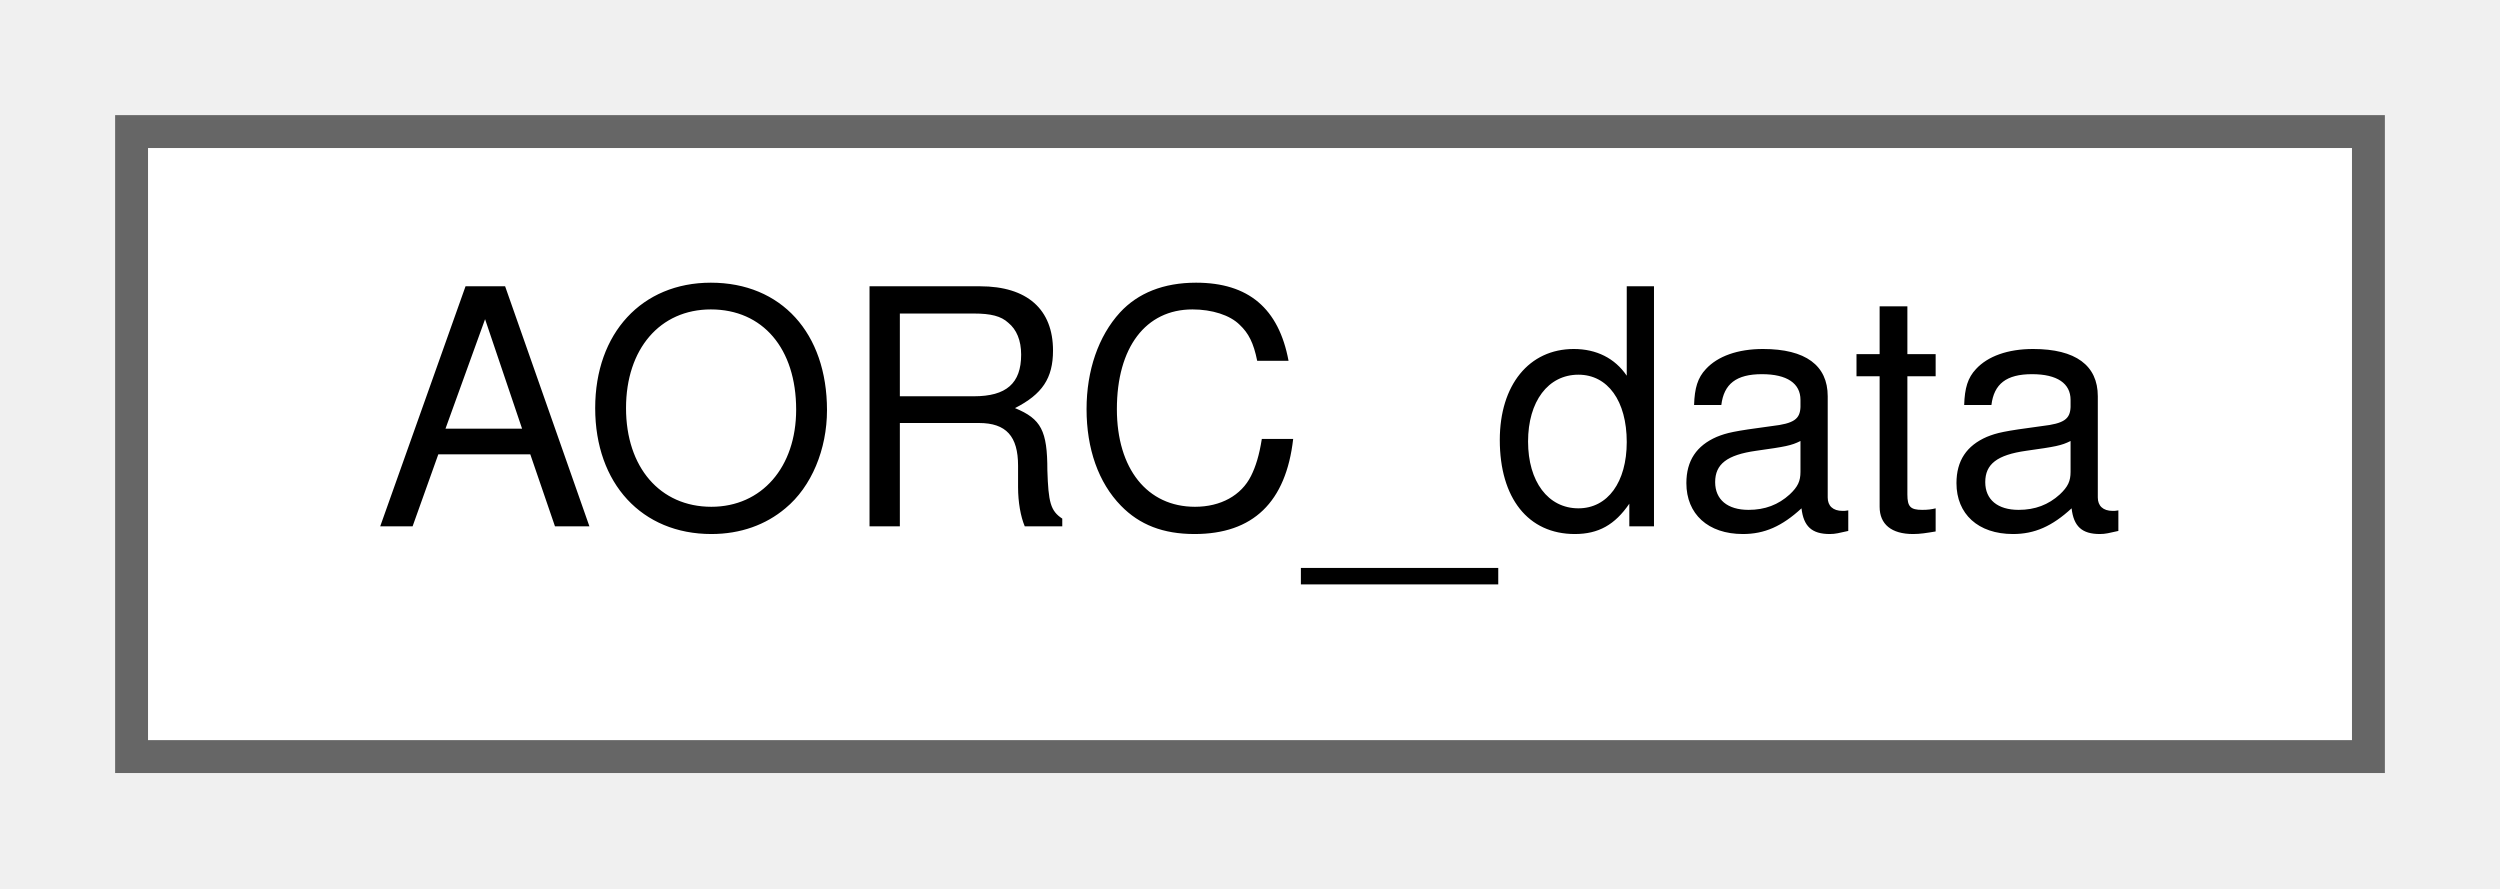
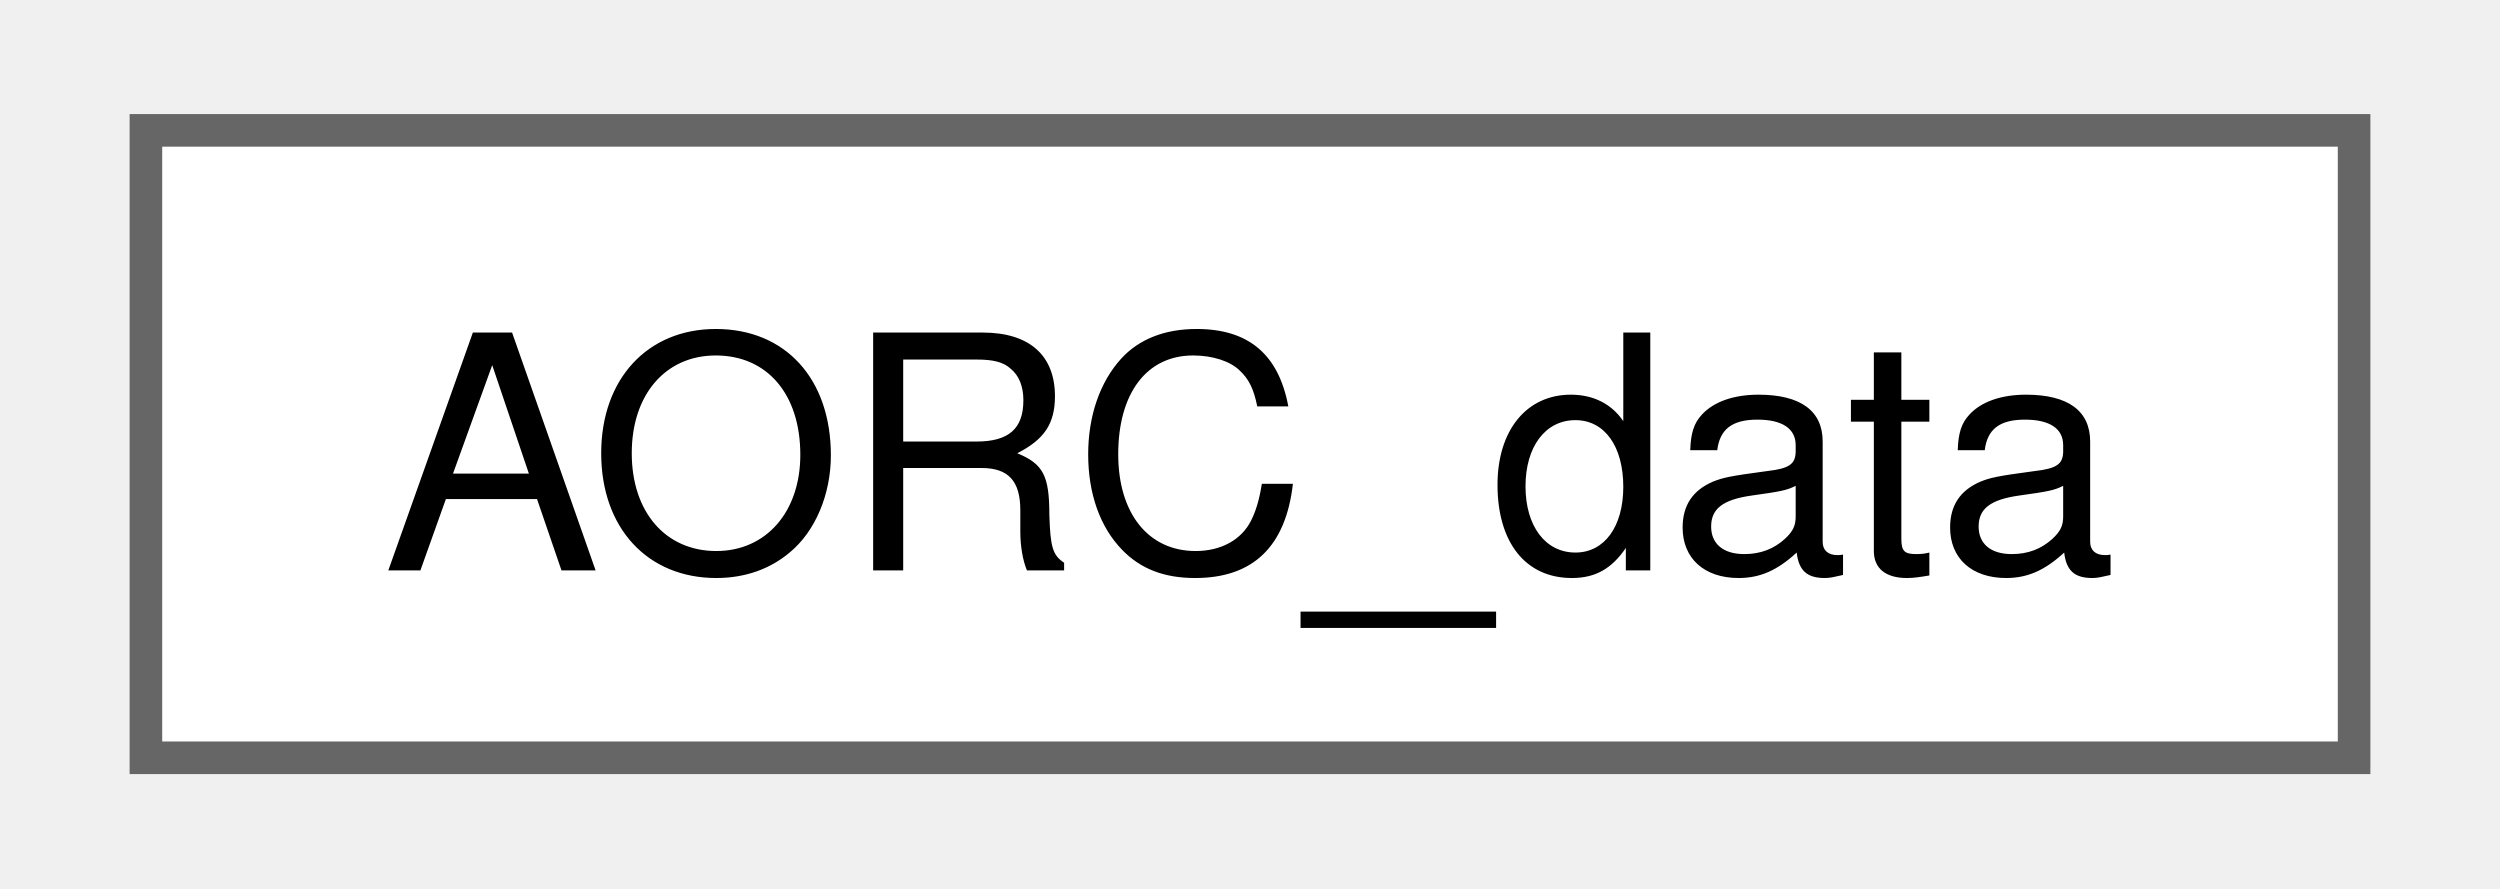
- <svg xmlns="http://www.w3.org/2000/svg" xmlns:xlink="http://www.w3.org/1999/xlink" width="76pt" height="27pt" viewBox="0.00 0.00 76.00 27.00">
-   <g id="graph0" class="graph" transform="scale(1 1) rotate(0) translate(4 23)">
-     <g id="node1" class="node">
-       <g id="a_node1">
+ <svg xmlns="http://www.w3.org/2000/svg" xmlns:xlink="http://www.w3.org/1999/xlink" width="76pt" height="27pt" viewBox="0.00 0.00 75.75 27.25">
+   <g id="graph0" class="graph" transform="scale(1 1) rotate(0) translate(4 23.25)">
+     <g id="Node000000" class="node">
+       <g id="a_Node000000">
        <a xlink:href="struct_a_o_r_c__data.html" target="_top" xlink:title=" ">
-           <polygon fill="white" stroke="#666666" points="68,-19 0,-19 0,0 68,0 68,-19" />
-           <text text-anchor="middle" x="34" y="-7" font-family="Helvetica,sans-Serif" font-size="10.00">AORC_data</text>
+           <polygon fill="white" stroke="#666666" points="67.75,-19.25 0,-19.25 0,0 67.75,0 67.75,-19.25" />
+           <text text-anchor="middle" x="33.88" y="-5.75" font-family="Helvetica,sans-Serif" font-size="10.00">AORC_data</text>
        </a>
      </g>
    </g>
  </g>
</svg>
